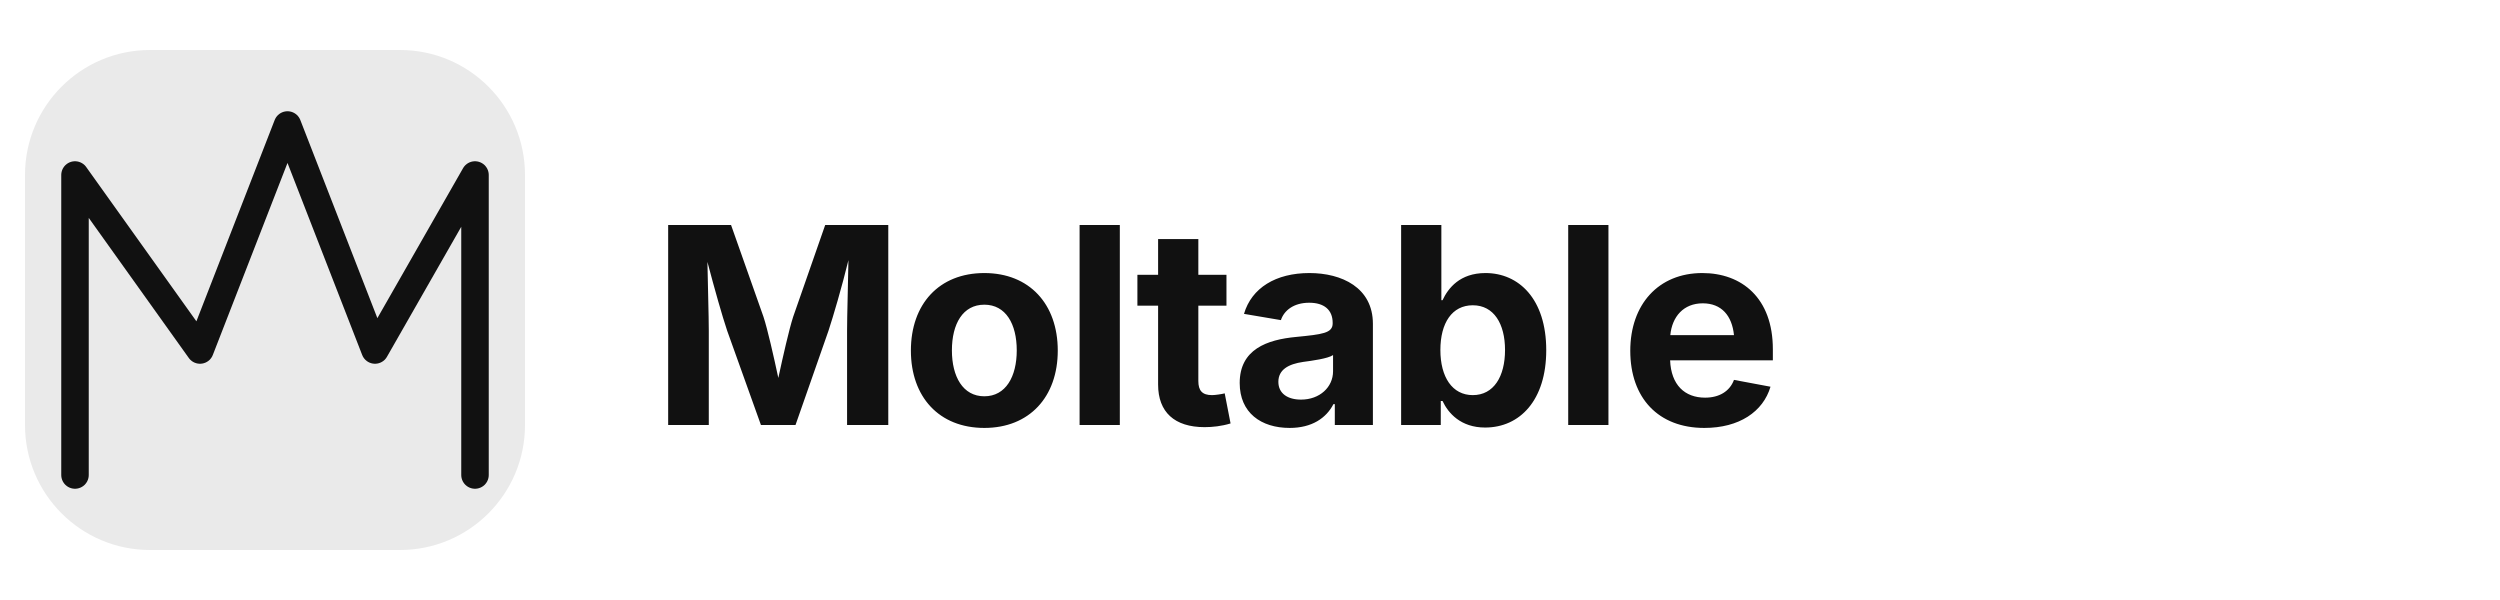
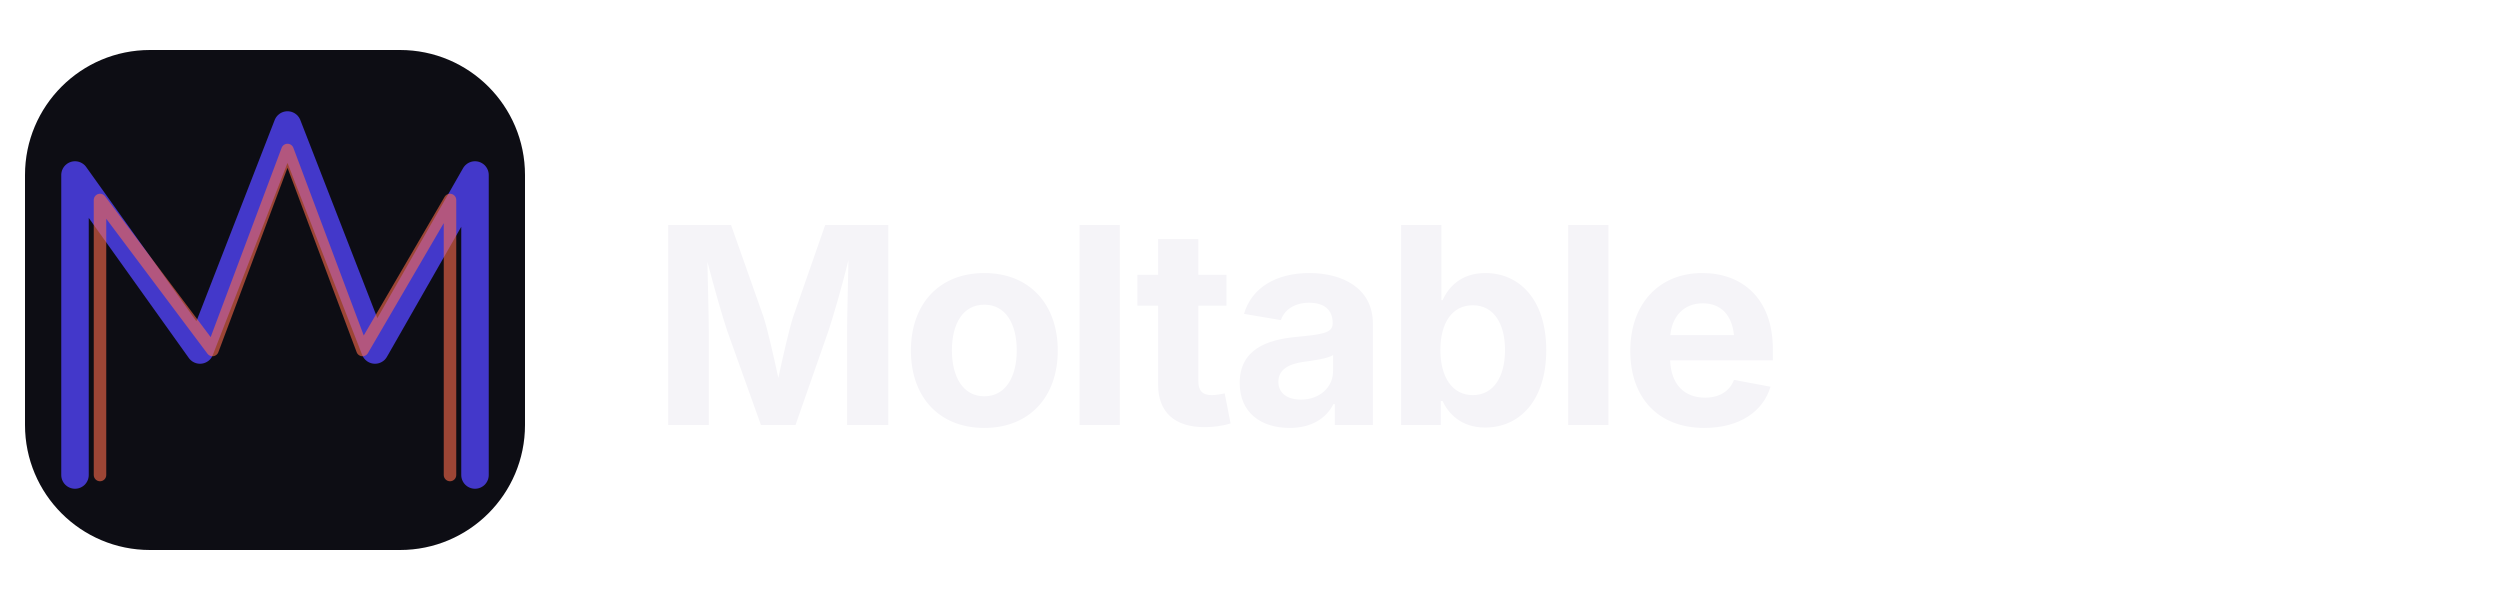
<svg xmlns="http://www.w3.org/2000/svg" viewBox="0 0 200 48">
  <g transform="translate(2,4)">
-     <rect width="40" height="40" rx="10" fill="#eaeaea" />
-     <path d="M4 34 L4 10 L14 24 L21 6 L28 24 L36 10 L36 34" fill="none" stroke="#111" stroke-width="2.2" stroke-linecap="round" stroke-linejoin="round" />
+     <rect width="40" height="40" rx="10" fill="#0D0D14" />
+     <path d="M4 34 L4 10 L14 24 L21 6 L28 24 L36 10 L36 34" fill="none" stroke="#4338CA" stroke-width="2.2" stroke-linecap="round" stroke-linejoin="round" />
+     <path d="M6 34 L6 12 L15 24 L21 8 L27 24 L34 12 L34 34" fill="none" stroke="#FB6B4B" stroke-width="1" stroke-linecap="round" stroke-linejoin="round" opacity="0.6" />
  </g>
-   <text x="52" y="34" font-family="Geist,-apple-system,sans-serif" font-size="22" font-weight="700" fill="#111" letter-spacing="-0.5">Moltable</text>
+   <text x="52" y="34" font-family="Inter,-apple-system,sans-serif" font-size="22" font-weight="700" fill="#F5F4F8" letter-spacing="-0.5">Moltable</text>
</svg>
